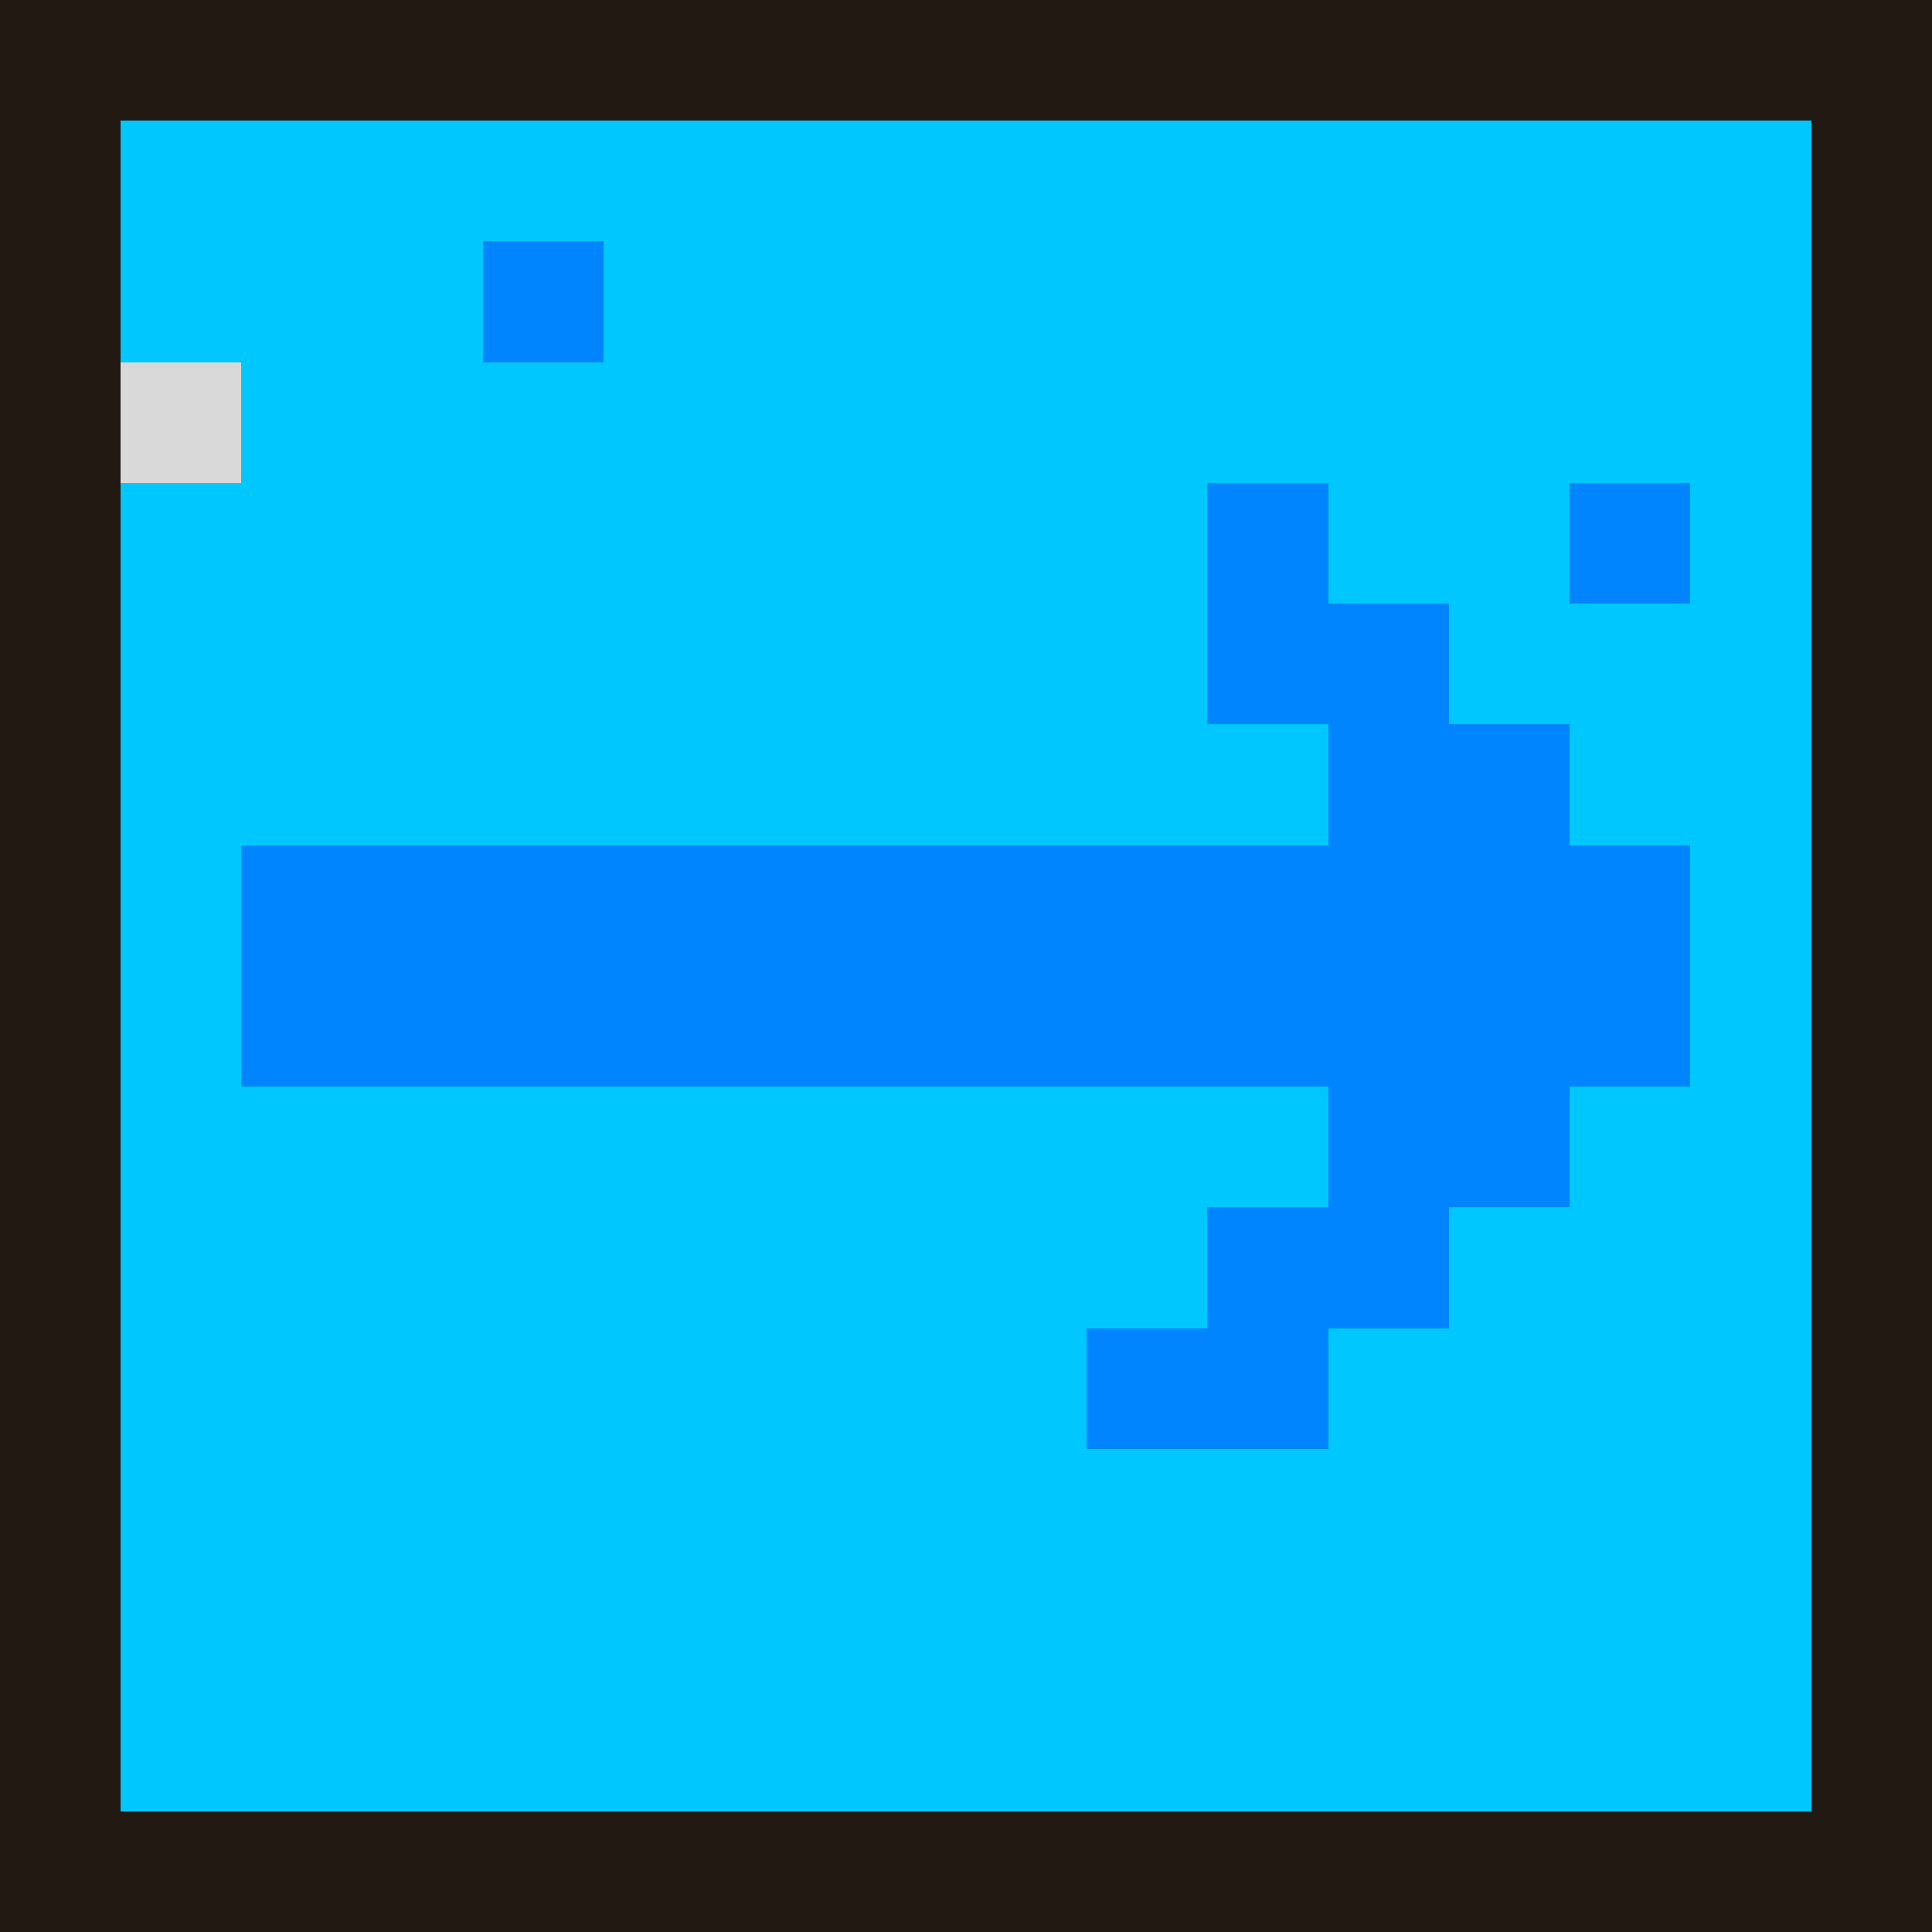
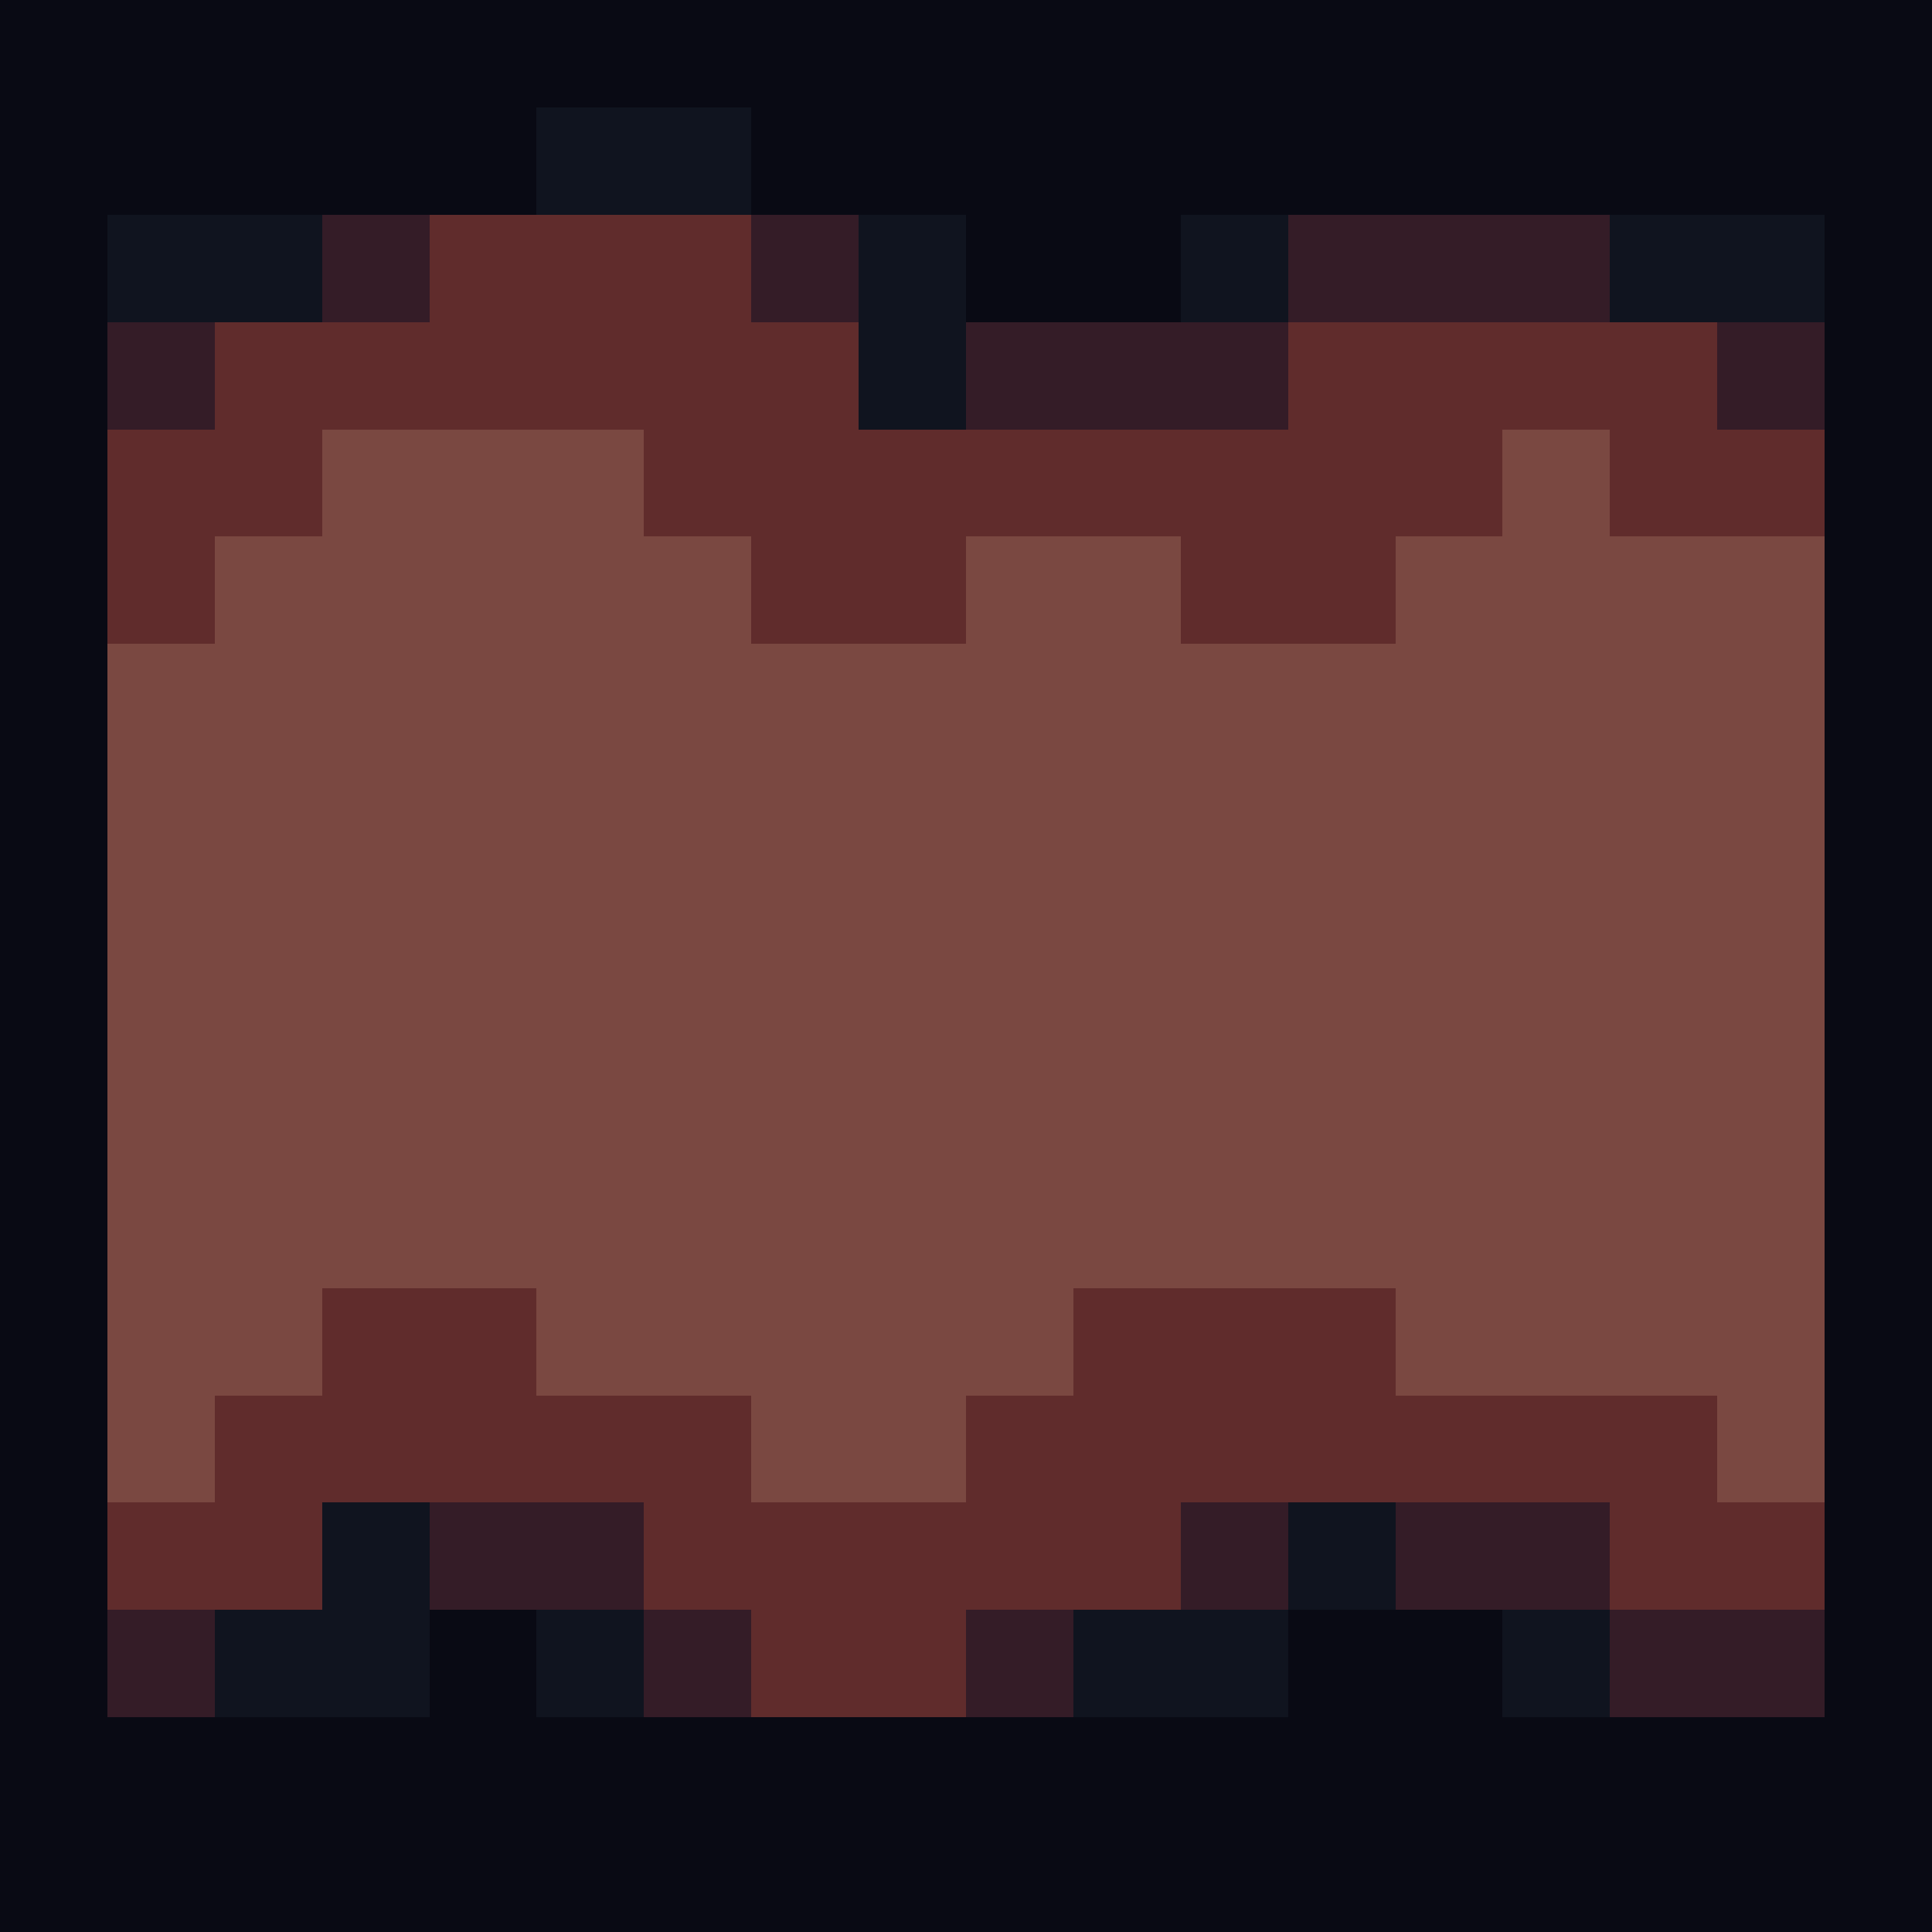
- <svg xmlns="http://www.w3.org/2000/svg" version="1.1" width="16" height="16" shape-rendering="crispEdges">
-   <rect x="0" y="0" width="16" height="1" fill="#211912" />
-   <rect x="0" y="1" width="1" height="15" fill="#211912" />
-   <rect x="1" y="1" width="14" height="1" fill="#00C8FF" />
-   <rect x="15" y="1" width="1" height="15" fill="#211912" />
-   <rect x="1" y="2" width="3" height="1" fill="#00C8FF" />
-   <rect x="4" y="2" width="1" height="1" fill="#0085FF" />
-   <rect x="5" y="2" width="10" height="2" fill="#00C8FF" />
-   <rect x="1" y="3" width="1" height="1" fill="#D9D9D9" />
-   <rect x="2" y="3" width="3" height="4" fill="#00C8FF" />
-   <rect x="1" y="4" width="1" height="11" fill="#00C8FF" />
-   <rect x="5" y="4" width="5" height="3" fill="#00C8FF" />
-   <rect x="10" y="4" width="1" height="2" fill="#0085FF" />
-   <rect x="11" y="4" width="2" height="1" fill="#00C8FF" />
-   <rect x="13" y="4" width="1" height="1" fill="#0085FF" />
-   <rect x="14" y="4" width="1" height="11" fill="#00C8FF" />
-   <rect x="11" y="5" width="1" height="6" fill="#0085FF" />
-   <rect x="12" y="5" width="2" height="1" fill="#00C8FF" />
-   <rect x="10" y="6" width="1" height="1" fill="#00C8FF" />
-   <rect x="12" y="6" width="1" height="4" fill="#0085FF" />
-   <rect x="13" y="6" width="1" height="1" fill="#00C8FF" />
-   <rect x="2" y="7" width="9" height="2" fill="#0085FF" />
-   <rect x="13" y="7" width="1" height="2" fill="#0085FF" />
-   <rect x="2" y="9" width="9" height="1" fill="#00C8FF" />
-   <rect x="13" y="9" width="1" height="6" fill="#00C8FF" />
-   <rect x="2" y="10" width="8" height="1" fill="#00C8FF" />
-   <rect x="10" y="10" width="1" height="2" fill="#0085FF" />
-   <rect x="12" y="10" width="1" height="5" fill="#00C8FF" />
-   <rect x="2" y="11" width="7" height="4" fill="#00C8FF" />
-   <rect x="9" y="11" width="1" height="1" fill="#0085FF" />
-   <rect x="11" y="11" width="1" height="4" fill="#00C8FF" />
-   <rect x="9" y="12" width="2" height="3" fill="#00C8FF" />
-   <rect x="1" y="15" width="14" height="1" fill="#211912" />
+ <svg xmlns="http://www.w3.org/2000/svg" version="1.1" width="18" height="18" shape-rendering="crispEdges">
+   <rect x="0" y="0" width="18" height="1" fill="#090A14" />
+   <rect x="0" y="1" width="5" height="1" fill="#090A14" />
+   <rect x="5" y="1" width="2" height="1" fill="#10141F" />
+   <rect x="7" y="1" width="11" height="1" fill="#090A14" />
+   <rect x="0" y="2" width="1" height="16" fill="#090A14" />
+   <rect x="1" y="2" width="2" height="1" fill="#10141F" />
+   <rect x="3" y="2" width="1" height="1" fill="#341C27" />
+   <rect x="4" y="2" width="3" height="2" fill="#602C2C" />
+   <rect x="7" y="2" width="1" height="1" fill="#341C27" />
+   <rect x="8" y="2" width="1" height="2" fill="#10141F" />
+   <rect x="9" y="2" width="2" height="1" fill="#090A14" />
+   <rect x="11" y="2" width="1" height="1" fill="#10141F" />
+   <rect x="12" y="2" width="3" height="1" fill="#341C27" />
+   <rect x="15" y="2" width="2" height="1" fill="#10141F" />
+   <rect x="17" y="2" width="1" height="16" fill="#090A14" />
+   <rect x="1" y="3" width="1" height="1" fill="#341C27" />
+   <rect x="2" y="3" width="2" height="1" fill="#602C2C" />
+   <rect x="7" y="3" width="1" height="3" fill="#602C2C" />
+   <rect x="9" y="3" width="3" height="1" fill="#341C27" />
+   <rect x="12" y="3" width="4" height="1" fill="#602C2C" />
+   <rect x="16" y="3" width="1" height="1" fill="#341C27" />
+   <rect x="1" y="4" width="2" height="1" fill="#602C2C" />
+   <rect x="3" y="4" width="3" height="8" fill="#7A4841" />
+   <rect x="6" y="4" width="1" height="1" fill="#602C2C" />
+   <rect x="8" y="4" width="6" height="1" fill="#602C2C" />
+   <rect x="14" y="4" width="1" height="9" fill="#7A4841" />
+   <rect x="15" y="4" width="2" height="1" fill="#602C2C" />
+   <rect x="1" y="5" width="1" height="1" fill="#602C2C" />
+   <rect x="2" y="5" width="1" height="8" fill="#7A4841" />
+   <rect x="6" y="5" width="1" height="8" fill="#7A4841" />
+   <rect x="8" y="5" width="1" height="1" fill="#602C2C" />
+   <rect x="9" y="5" width="2" height="7" fill="#7A4841" />
+   <rect x="11" y="5" width="2" height="1" fill="#602C2C" />
+   <rect x="13" y="5" width="1" height="8" fill="#7A4841" />
+   <rect x="15" y="5" width="2" height="8" fill="#7A4841" />
+   <rect x="1" y="6" width="1" height="8" fill="#7A4841" />
+   <rect x="7" y="6" width="2" height="8" fill="#7A4841" />
+   <rect x="11" y="6" width="2" height="6" fill="#7A4841" />
+   <rect x="3" y="12" width="2" height="2" fill="#602C2C" />
+   <rect x="5" y="12" width="1" height="1" fill="#7A4841" />
+   <rect x="9" y="12" width="1" height="1" fill="#7A4841" />
+   <rect x="10" y="12" width="3" height="2" fill="#602C2C" />
+   <rect x="2" y="13" width="1" height="2" fill="#602C2C" />
+   <rect x="5" y="13" width="2" height="1" fill="#602C2C" />
+   <rect x="9" y="13" width="1" height="2" fill="#602C2C" />
+   <rect x="13" y="13" width="3" height="1" fill="#602C2C" />
+   <rect x="16" y="13" width="1" height="1" fill="#7A4841" />
+   <rect x="1" y="14" width="1" height="1" fill="#602C2C" />
+   <rect x="3" y="14" width="1" height="2" fill="#10141F" />
+   <rect x="4" y="14" width="2" height="1" fill="#341C27" />
+   <rect x="6" y="14" width="3" height="1" fill="#602C2C" />
+   <rect x="10" y="14" width="1" height="1" fill="#602C2C" />
+   <rect x="11" y="14" width="1" height="1" fill="#341C27" />
+   <rect x="12" y="14" width="1" height="1" fill="#10141F" />
+   <rect x="13" y="14" width="2" height="1" fill="#341C27" />
+   <rect x="15" y="14" width="2" height="1" fill="#602C2C" />
+   <rect x="1" y="15" width="1" height="1" fill="#341C27" />
+   <rect x="2" y="15" width="1" height="1" fill="#10141F" />
+   <rect x="4" y="15" width="1" height="3" fill="#090A14" />
+   <rect x="5" y="15" width="1" height="1" fill="#10141F" />
+   <rect x="6" y="15" width="1" height="1" fill="#341C27" />
+   <rect x="7" y="15" width="2" height="1" fill="#602C2C" />
+   <rect x="9" y="15" width="1" height="1" fill="#341C27" />
+   <rect x="10" y="15" width="2" height="1" fill="#10141F" />
+   <rect x="12" y="15" width="2" height="3" fill="#090A14" />
+   <rect x="14" y="15" width="1" height="1" fill="#10141F" />
+   <rect x="15" y="15" width="2" height="1" fill="#341C27" />
+   <rect x="1" y="16" width="3" height="2" fill="#090A14" />
+   <rect x="5" y="16" width="7" height="2" fill="#090A14" />
+   <rect x="14" y="16" width="3" height="2" fill="#090A14" />
</svg>
